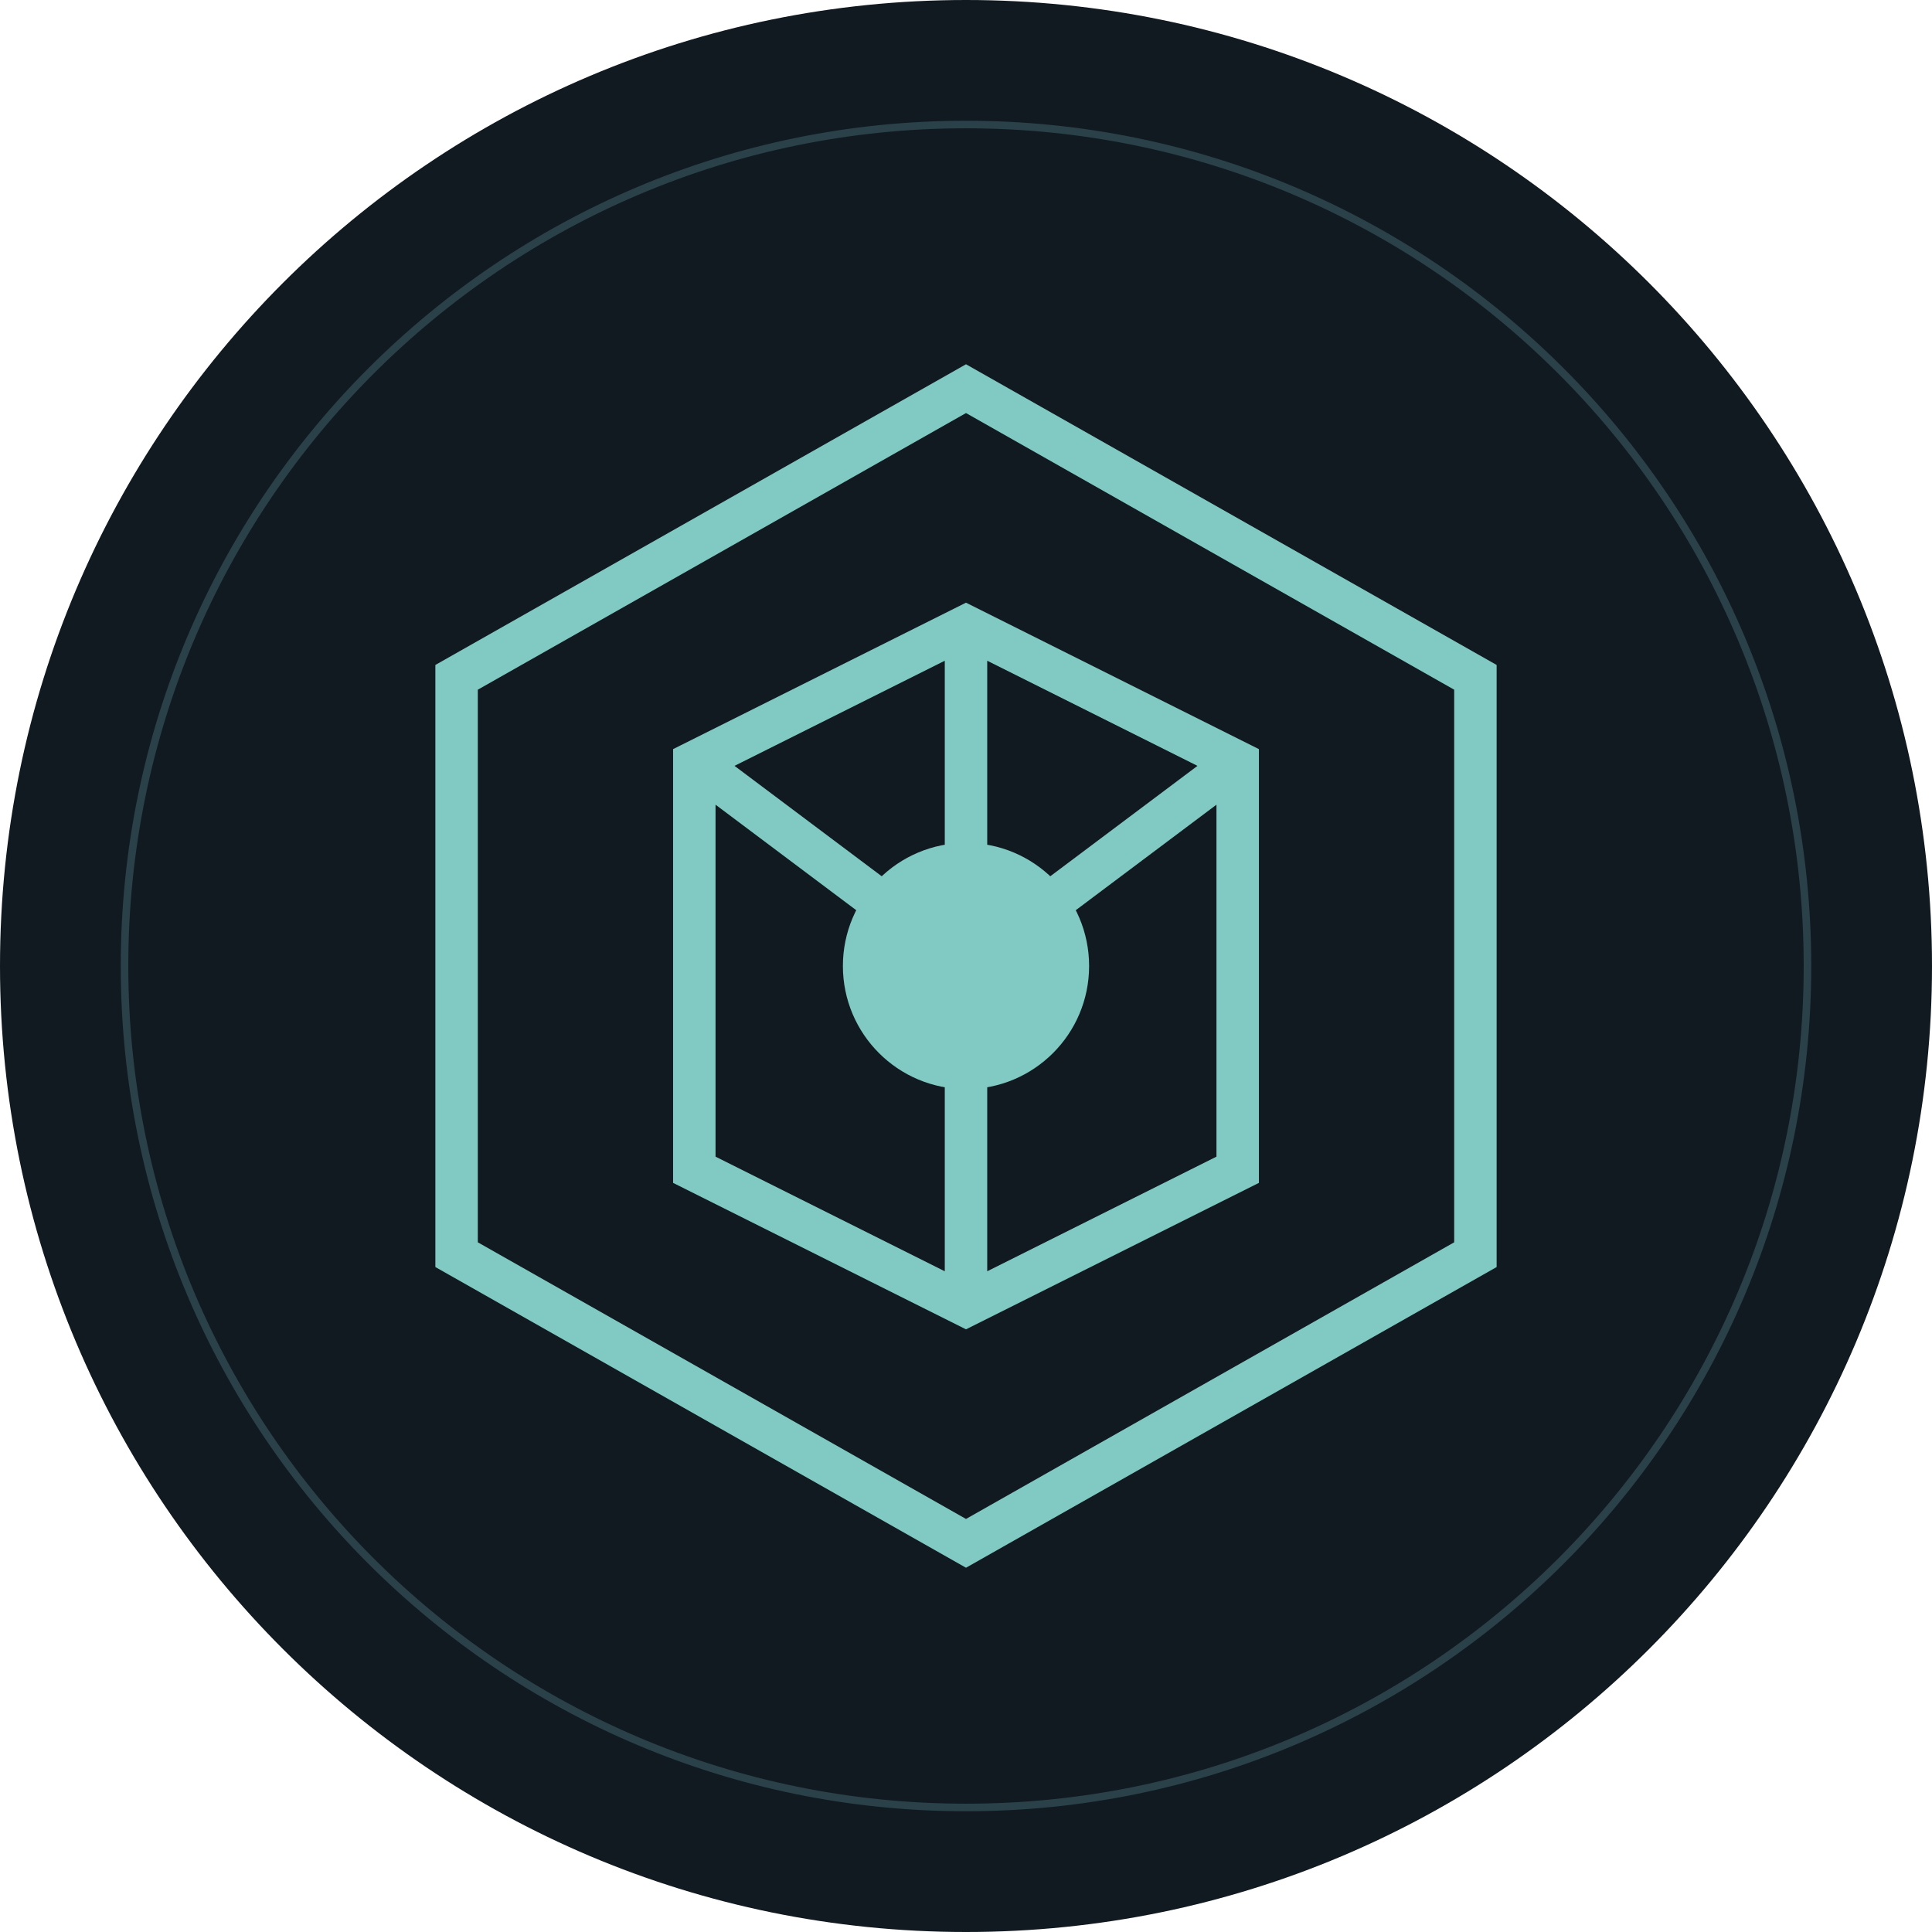
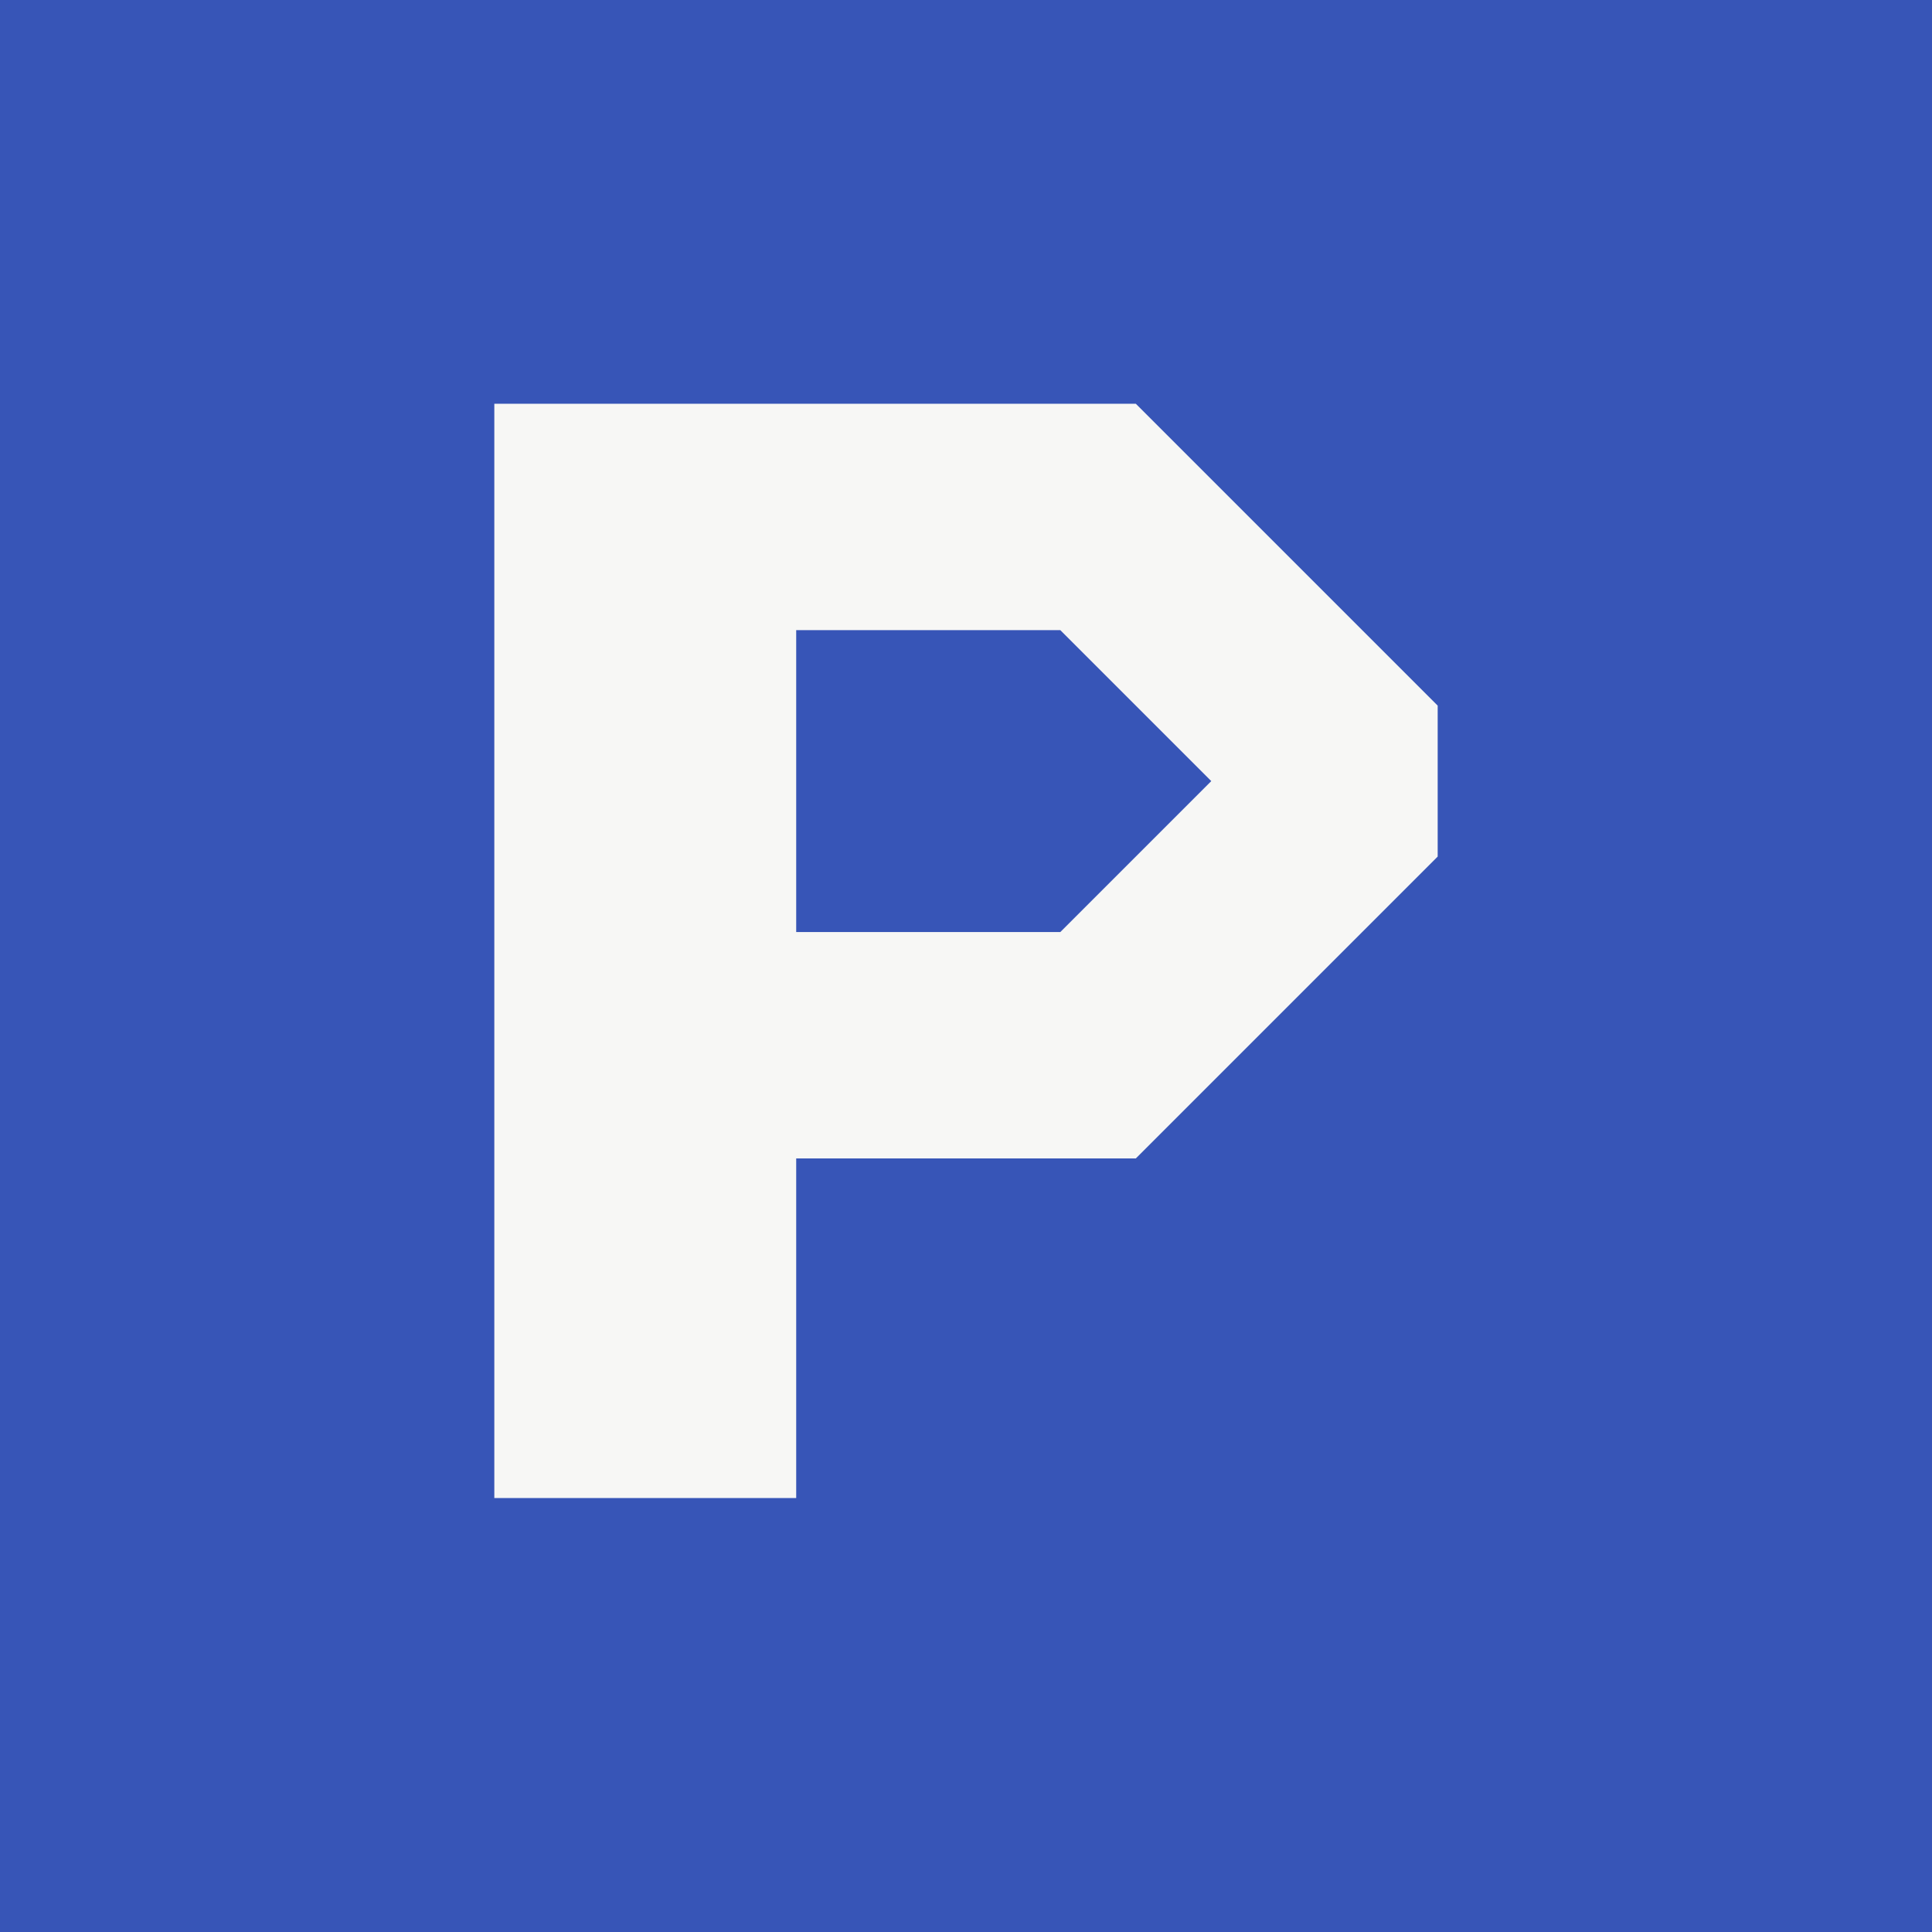
<svg xmlns="http://www.w3.org/2000/svg" width="512" height="512" viewBox="0 0 512 512" role="img" aria-label="PAXVEIL Bot">
-   <circle cx="256" cy="256" r="256" fill="#111a21" />
-   <circle cx="256" cy="256" r="223" fill="none" stroke="#2a414a" stroke-width="2" />
-   <g transform="translate(76 76) scale(9)" fill="none" stroke="#81c9c3" stroke-width="1.25">
-     <path d="M20 3 35 11.5v17L20 37 5 28.5v-17L20 3Z" />
-     <path d="m12 14 8-4 8 4v12l-8 4-8-4V14Zm8-4v10m-8-6 8 6 8-6m-8 6v10" />
-     <circle cx="20" cy="20" r="3" fill="#81c9c3" />
-   </g>
+   <rect width="512" height="512" fill="#3755b7" />
+   <path transform="translate(51 47) scale(10)" fill="#f7f7f5" fill-rule="evenodd" d="M8 6h17l8 8v4l-8 8h-9v9H8V6Zm8 6v8h7l4-4-4-4h-7Z" />
</svg>
